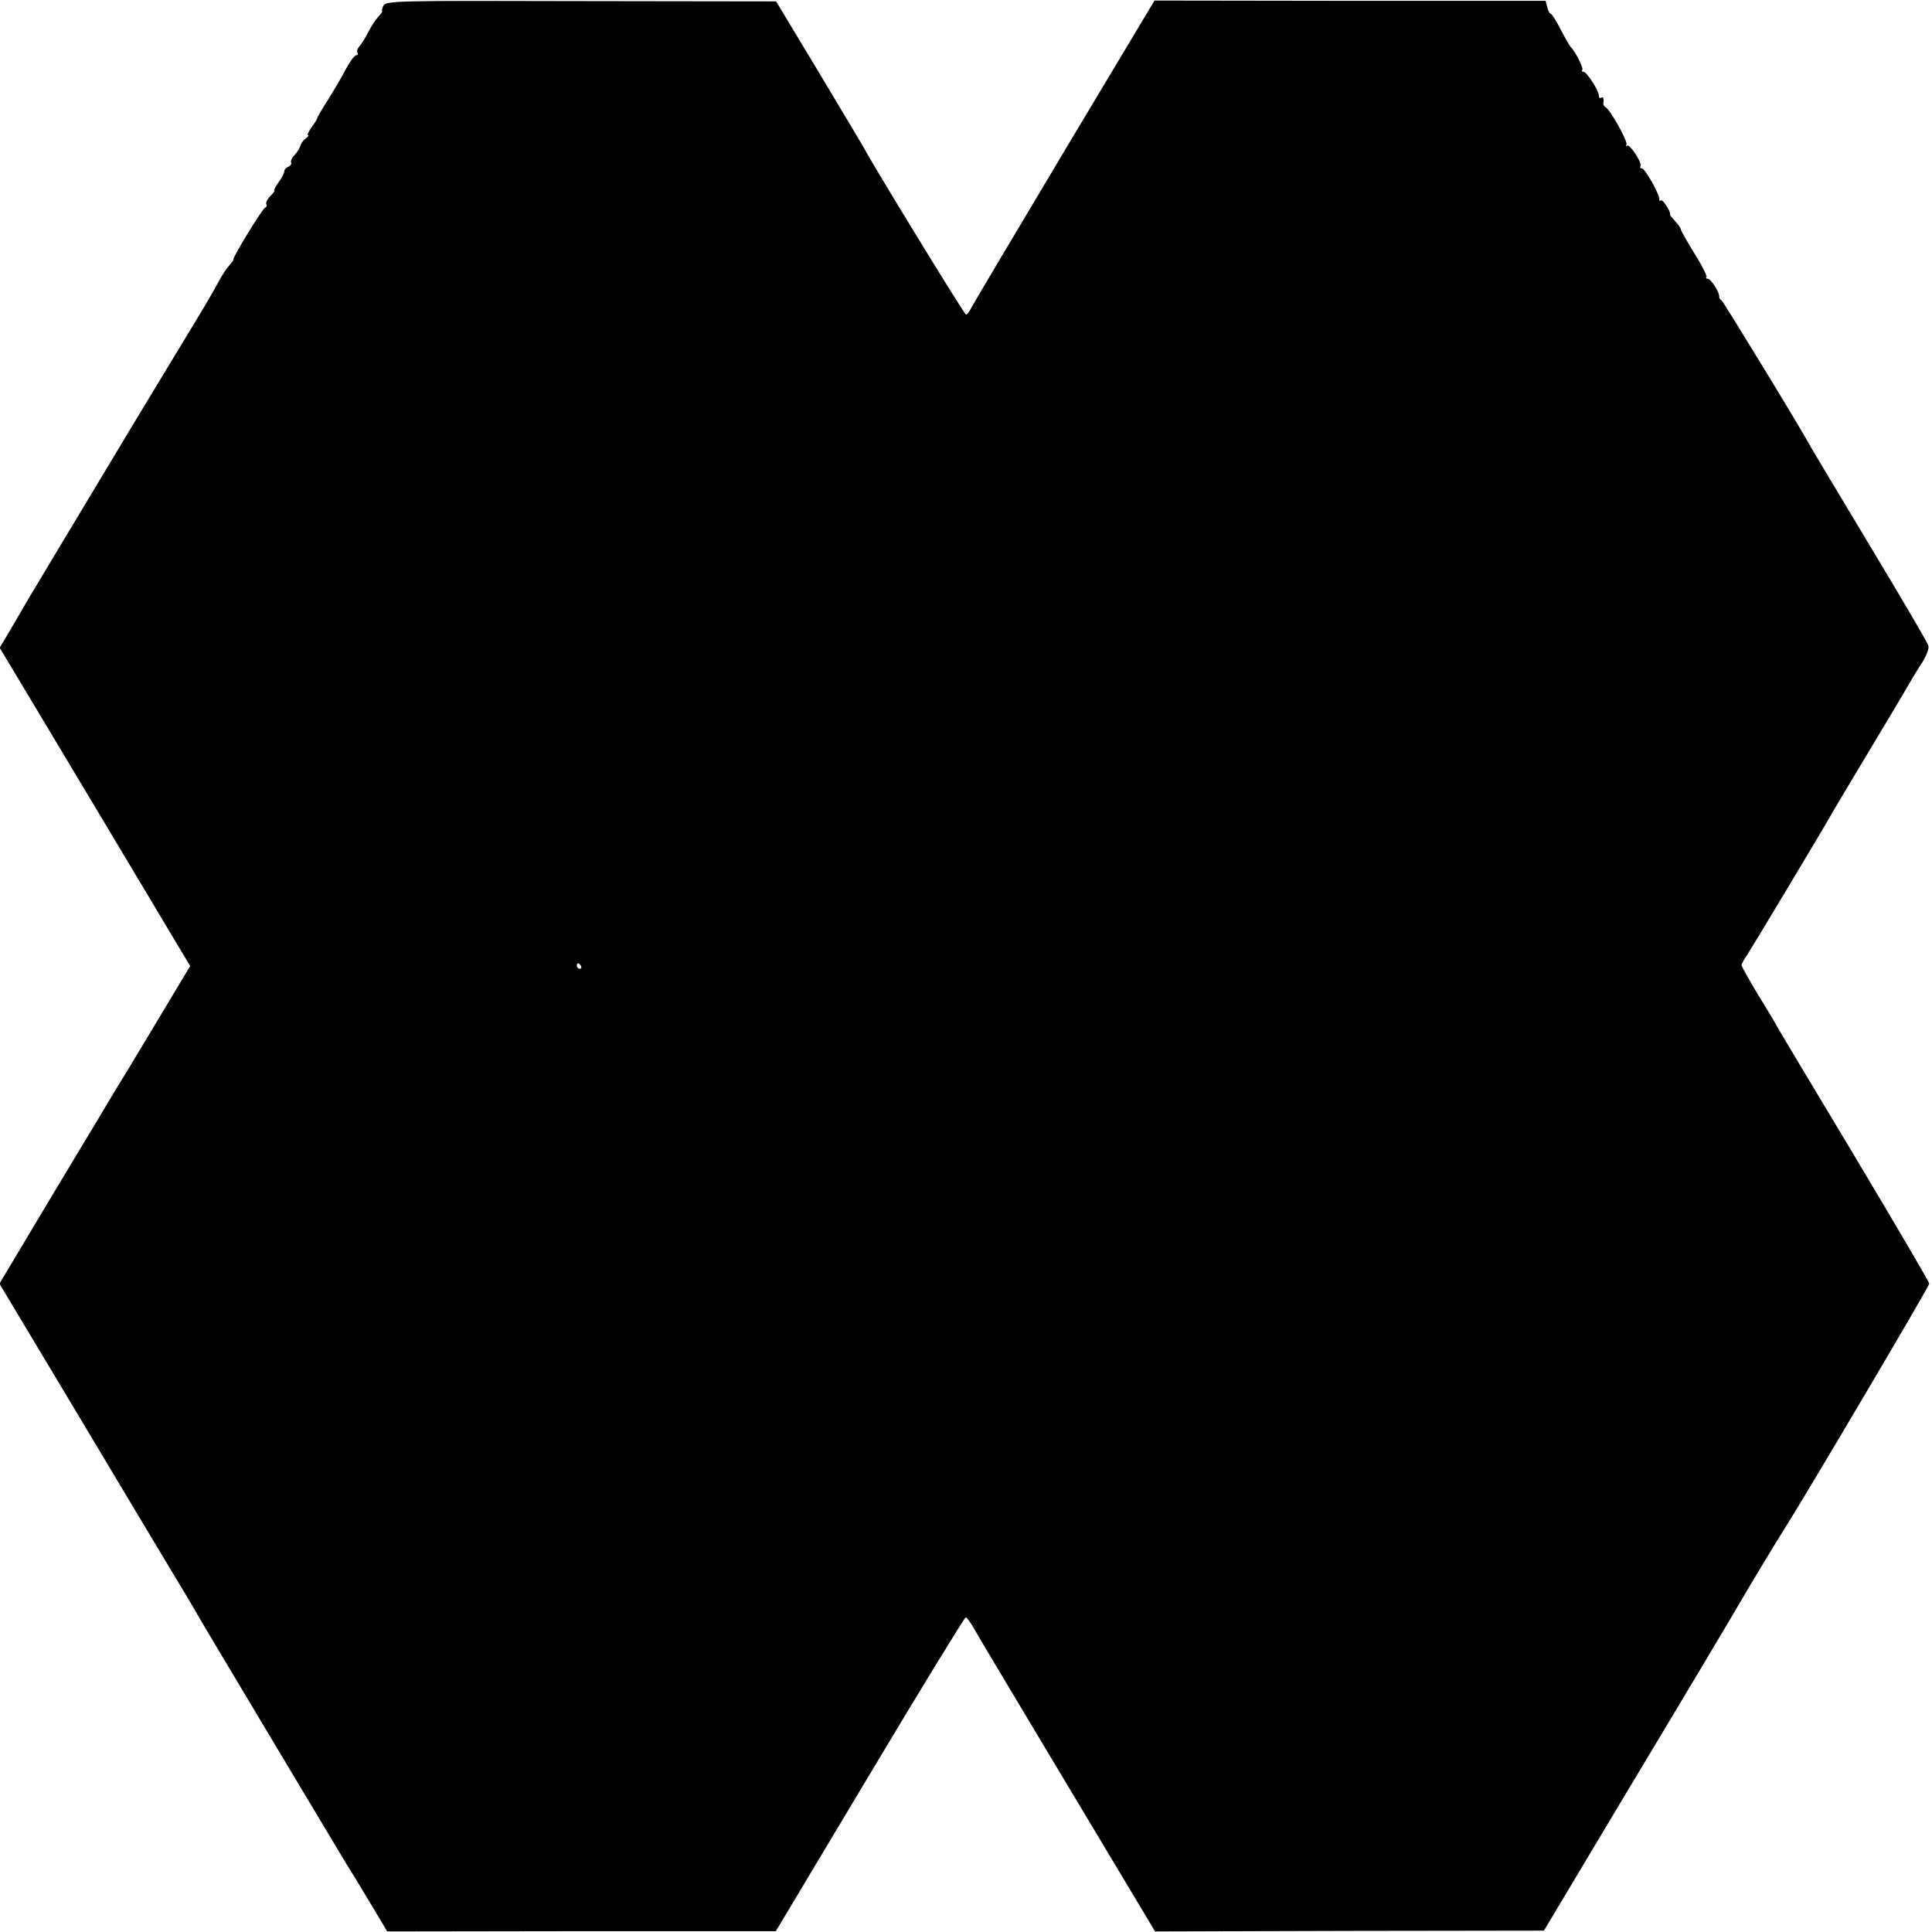
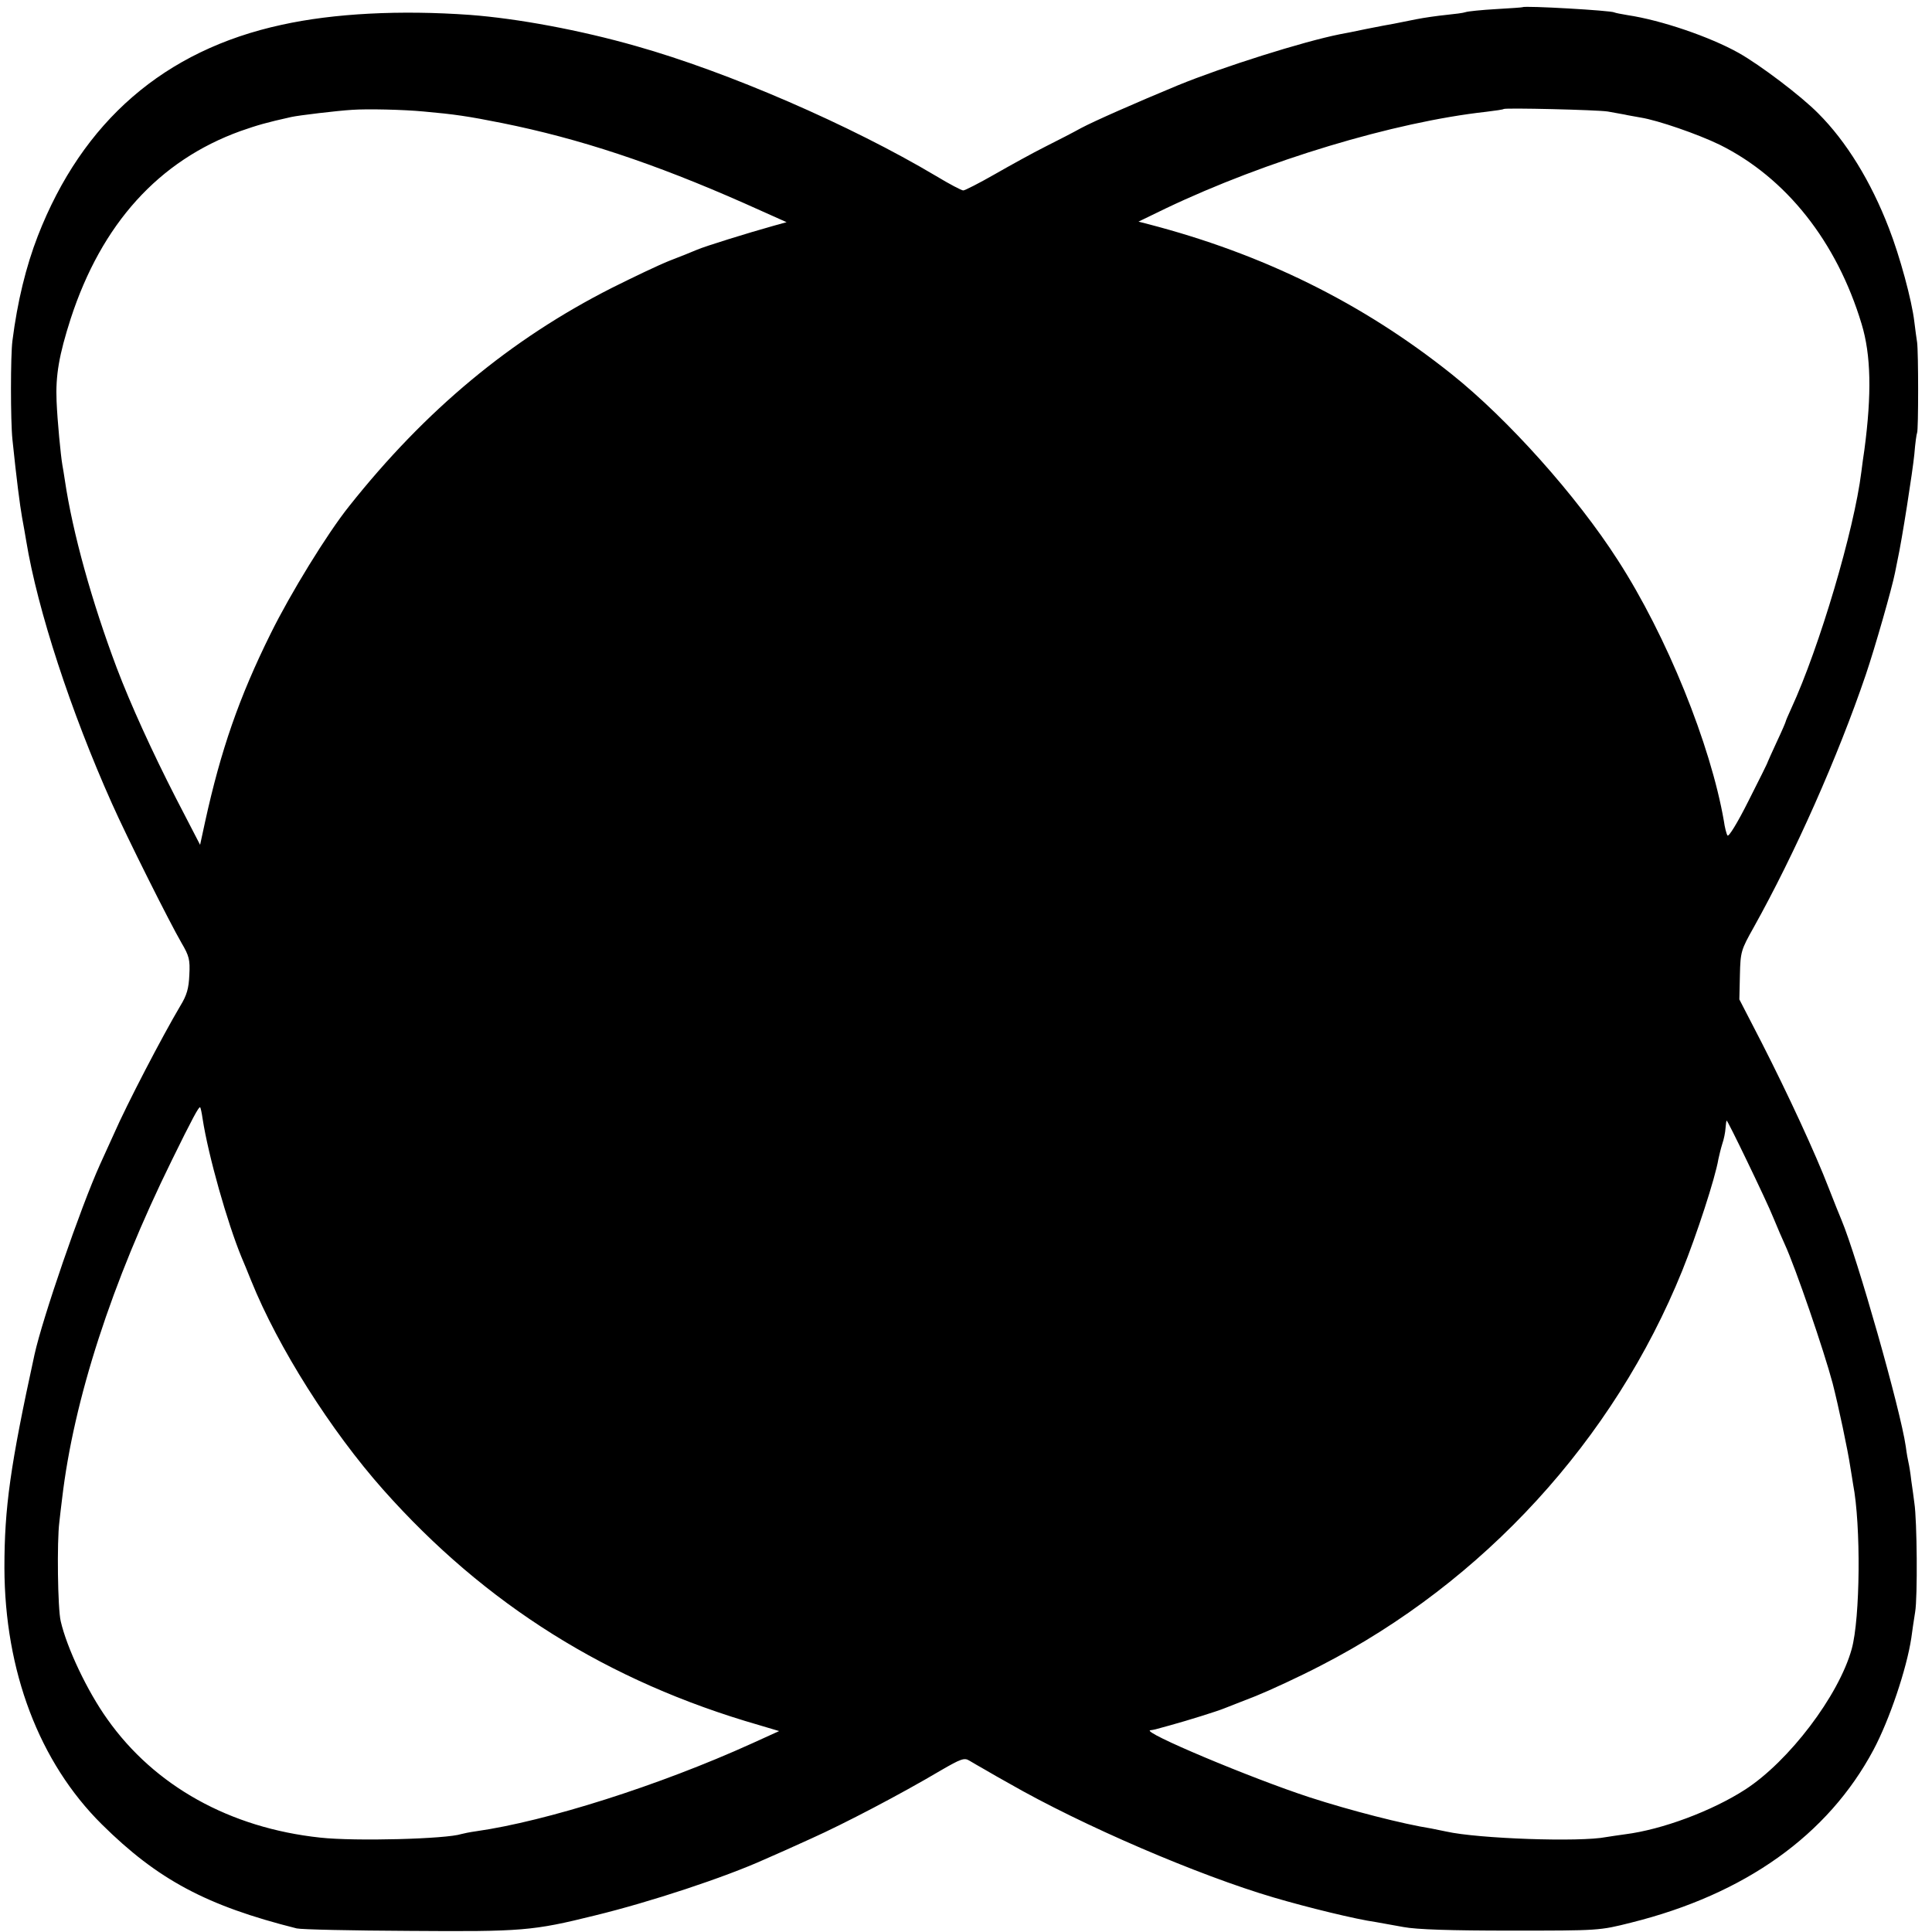
<svg xmlns="http://www.w3.org/2000/svg" version="1.0" width="700pt" height="700pt" viewBox="0 0 700 700" preserveAspectRatio="xMidYMid meet">
  <g transform="translate(0,700) scale(0.1,-0.1)" fill="#000000" stroke="none">
-     <path d="M1389 6979 c-5 -11 -7 -19 -4 -19 3 0 -3 -8 -12 -18 -10 -10 -27 -35 -38 -57 -11 -22 -26 -46 -33 -53 -7 -8 -10 -18 -7 -23 4 -5 1 -9 -4 -9 -6 0 -22 -21 -36 -47 -14 -27 -43 -77 -65 -112 -22 -34 -40 -65 -40 -68 0 -3 -9 -18 -21 -34 -11 -16 -17 -29 -13 -29 4 0 0 -6 -9 -12 -9 -7 -17 -19 -19 -27 -2 -8 -11 -23 -21 -33 -10 -10 -15 -23 -12 -27 2 -5 -2 -11 -10 -15 -8 -3 -15 -10 -15 -17 0 -6 -9 -24 -21 -40 -11 -16 -18 -29 -15 -29 3 0 -3 -9 -14 -20 -12 -12 -18 -25 -15 -30 3 -4 1 -10 -4 -12 -10 -3 -123 -188 -115 -188 2 0 -4 -9 -14 -20 -10 -11 -27 -36 -38 -57 -32 -59 -53 -94 -174 -293 -62 -102 -194 -321 -294 -488 -100 -166 -189 -315 -198 -330 -9 -15 -23 -38 -31 -52 -8 -14 -33 -57 -56 -96 l-42 -71 345 -576 345 -577 -127 -212 c-70 -117 -135 -224 -144 -238 -8 -14 -106 -177 -218 -363 l-202 -338 220 -367 c121 -202 273 -456 338 -565 128 -213 141 -234 171 -287 19 -33 513 -859 532 -890 6 -8 40 -65 77 -126 l67 -112 704 1 704 0 340 568 c187 313 344 569 348 569 4 0 19 -20 32 -44 13 -24 166 -279 339 -568 l315 -526 704 2 705 1 278 465 c287 478 398 665 433 725 35 61 137 229 160 265 65 101 525 879 525 889 0 6 -125 219 -277 473 -153 255 -280 466 -281 471 -2 4 -30 51 -63 104 -32 54 -59 101 -59 106 0 4 8 20 19 35 17 26 275 455 316 528 11 19 72 121 135 226 63 105 124 207 135 227 12 20 33 56 49 80 15 24 26 51 23 61 -2 10 -96 170 -208 356 -112 187 -209 348 -215 359 -35 66 -319 531 -326 536 -6 3 -9 9 -9 13 3 14 -30 66 -41 66 -6 0 -9 3 -5 6 3 3 -16 42 -44 86 -27 44 -49 83 -49 87 0 4 -9 17 -20 29 -11 12 -20 23 -19 24 4 10 -26 56 -33 52 -5 -3 -7 -2 -6 3 4 14 -52 113 -63 113 -6 0 -8 3 -5 8 7 11 -40 83 -49 74 -4 -4 -5 -2 -2 4 6 10 -57 124 -75 135 -5 3 -9 9 -9 13 3 19 0 27 -7 22 -5 -3 -9 0 -9 7 0 19 -44 87 -56 87 -6 0 -7 3 -4 7 6 5 -27 69 -42 83 -4 3 -19 31 -36 62 -16 32 -33 58 -36 58 -4 0 -10 11 -13 24 l-6 23 -708 0 -709 1 -324 -541 c-178 -298 -330 -554 -338 -569 -7 -15 -17 -28 -21 -28 -6 0 -350 563 -368 601 -2 4 -74 125 -161 270 l-159 264 -706 1 c-682 2 -707 1 -717 -17z m716 -3479 c3 -5 1 -10 -4 -10 -6 0 -11 5 -11 10 0 6 2 10 4 10 3 0 8 -4 11 -10z" />
+     <path d="M5517 6974 c-1 -1 -45 -4 -97 -7 -52 -3 -102 -8 -110 -11 -8 -3 -40 -7 -70 -10 -30 -3 -80 -10 -110 -16 -30 -6 -66 -13 -80 -16 -14 -2 -59 -11 -100 -19 -41 -9 -84 -17 -95 -19 -135 -27 -423 -118 -587 -185 -152 -63 -302 -129 -351 -155 -25 -14 -83 -44 -129 -67 -46 -23 -129 -69 -185 -101 -56 -32 -107 -58 -113 -58 -6 0 -50 23 -98 52 -311 185 -754 377 -1087 471 -203 58 -430 100 -602 113 -252 18 -493 6 -683 -36 -424 -92 -721 -349 -883 -765 -43 -111 -74 -238 -92 -380 -7 -53 -7 -290 0 -357 15 -145 27 -238 35 -283 5 -27 12 -66 15 -85 41 -250 162 -619 310 -950 55 -124 210 -433 253 -507 27 -46 31 -60 28 -115 -2 -49 -9 -74 -33 -113 -64 -108 -193 -355 -241 -465 -19 -41 -41 -91 -50 -110 -70 -155 -208 -556 -237 -688 -88 -403 -109 -555 -109 -772 1 -375 126 -705 353 -930 202 -200 379 -295 706 -377 17 -4 201 -8 410 -9 407 -3 445 0 671 56 201 49 470 138 614 203 30 13 107 47 170 76 118 53 321 159 468 246 74 43 86 47 104 36 12 -7 37 -22 57 -33 20 -12 59 -34 86 -49 268 -154 688 -334 960 -414 122 -36 298 -79 370 -89 17 -3 62 -11 100 -18 48 -9 169 -13 390 -13 319 0 320 0 435 29 413 103 713 317 878 626 58 109 120 293 137 405 3 22 9 65 14 95 9 52 7 332 -3 395 -2 17 -7 53 -11 80 -3 28 -8 57 -10 65 -2 8 -7 35 -10 59 -19 133 -176 685 -233 821 -6 14 -27 66 -46 115 -48 125 -148 341 -243 527 l-81 157 2 88 c2 85 4 91 50 173 149 267 305 618 406 915 33 97 95 314 106 370 2 11 6 31 9 45 16 72 55 323 61 384 3 39 8 74 10 78 5 8 5 293 0 328 -2 14 -7 47 -10 74 -9 78 -53 239 -92 339 -65 169 -154 314 -256 416 -62 63 -210 175 -288 219 -105 59 -282 119 -402 137 -24 4 -45 8 -49 10 -10 7 -325 25 -332 19z m-3982 -378 c112 -10 160 -17 285 -42 278 -56 548 -145 878 -291 l152 -68 -47 -13 c-93 -26 -248 -74 -278 -87 -16 -7 -61 -25 -100 -40 -38 -15 -132 -60 -208 -98 -367 -186 -675 -442 -952 -791 -80 -100 -213 -317 -284 -461 -115 -232 -181 -423 -238 -683 l-18 -83 -88 170 c-85 166 -164 339 -214 471 -90 239 -160 490 -188 680 -3 20 -7 45 -9 55 -6 35 -18 159 -21 231 -4 94 9 168 51 299 112 344 319 573 615 680 63 22 94 31 184 51 26 6 169 23 220 26 54 4 187 1 260 -6z m4290 0 c22 -4 49 -9 61 -11 12 -3 38 -7 59 -11 62 -10 207 -60 287 -99 239 -119 423 -350 513 -649 34 -112 37 -253 10 -456 -3 -19 -8 -55 -11 -80 -26 -210 -152 -636 -254 -857 -11 -24 -20 -45 -20 -47 0 -2 -14 -35 -32 -73 -17 -37 -32 -70 -33 -73 0 -3 -32 -67 -70 -142 -39 -78 -72 -132 -76 -125 -4 6 -10 30 -13 52 -48 277 -207 671 -384 945 -150 234 -399 512 -602 674 -323 258 -684 436 -1100 544 l-35 9 99 48 c363 173 827 313 1161 350 33 4 61 8 63 10 5 5 339 -3 377 -9z m-5091 -3649 c21 -136 90 -378 141 -502 7 -16 23 -55 35 -85 98 -243 289 -544 478 -757 370 -417 816 -696 1361 -853 l74 -22 -99 -45 c-335 -152 -745 -282 -999 -318 -22 -3 -46 -8 -53 -10 -54 -18 -385 -27 -512 -13 -327 35 -600 187 -771 429 -73 102 -147 259 -169 355 -11 45 -14 289 -5 359 2 17 6 55 10 85 42 359 180 784 397 1225 75 153 99 197 103 193 2 -1 6 -20 9 -41z m5596 -154 c39 -81 83 -174 96 -207 14 -34 32 -76 40 -93 40 -87 143 -388 174 -505 21 -82 55 -242 64 -303 4 -23 8 -50 10 -62 29 -149 26 -487 -5 -598 -47 -169 -227 -406 -386 -509 -121 -78 -301 -145 -435 -162 -24 -3 -54 -8 -68 -10 -95 -19 -465 -6 -580 20 -14 3 -38 8 -54 11 -102 16 -293 65 -441 113 -209 68 -614 238 -577 243 14 2 12 1 72 18 62 17 171 51 195 61 11 4 63 25 115 45 52 21 158 70 235 110 590 303 1062 818 1310 1431 52 129 120 337 131 404 3 14 9 39 14 55 6 17 11 42 12 58 1 15 3 27 4 27 2 0 35 -66 74 -147z" />
  </g>
</svg>
